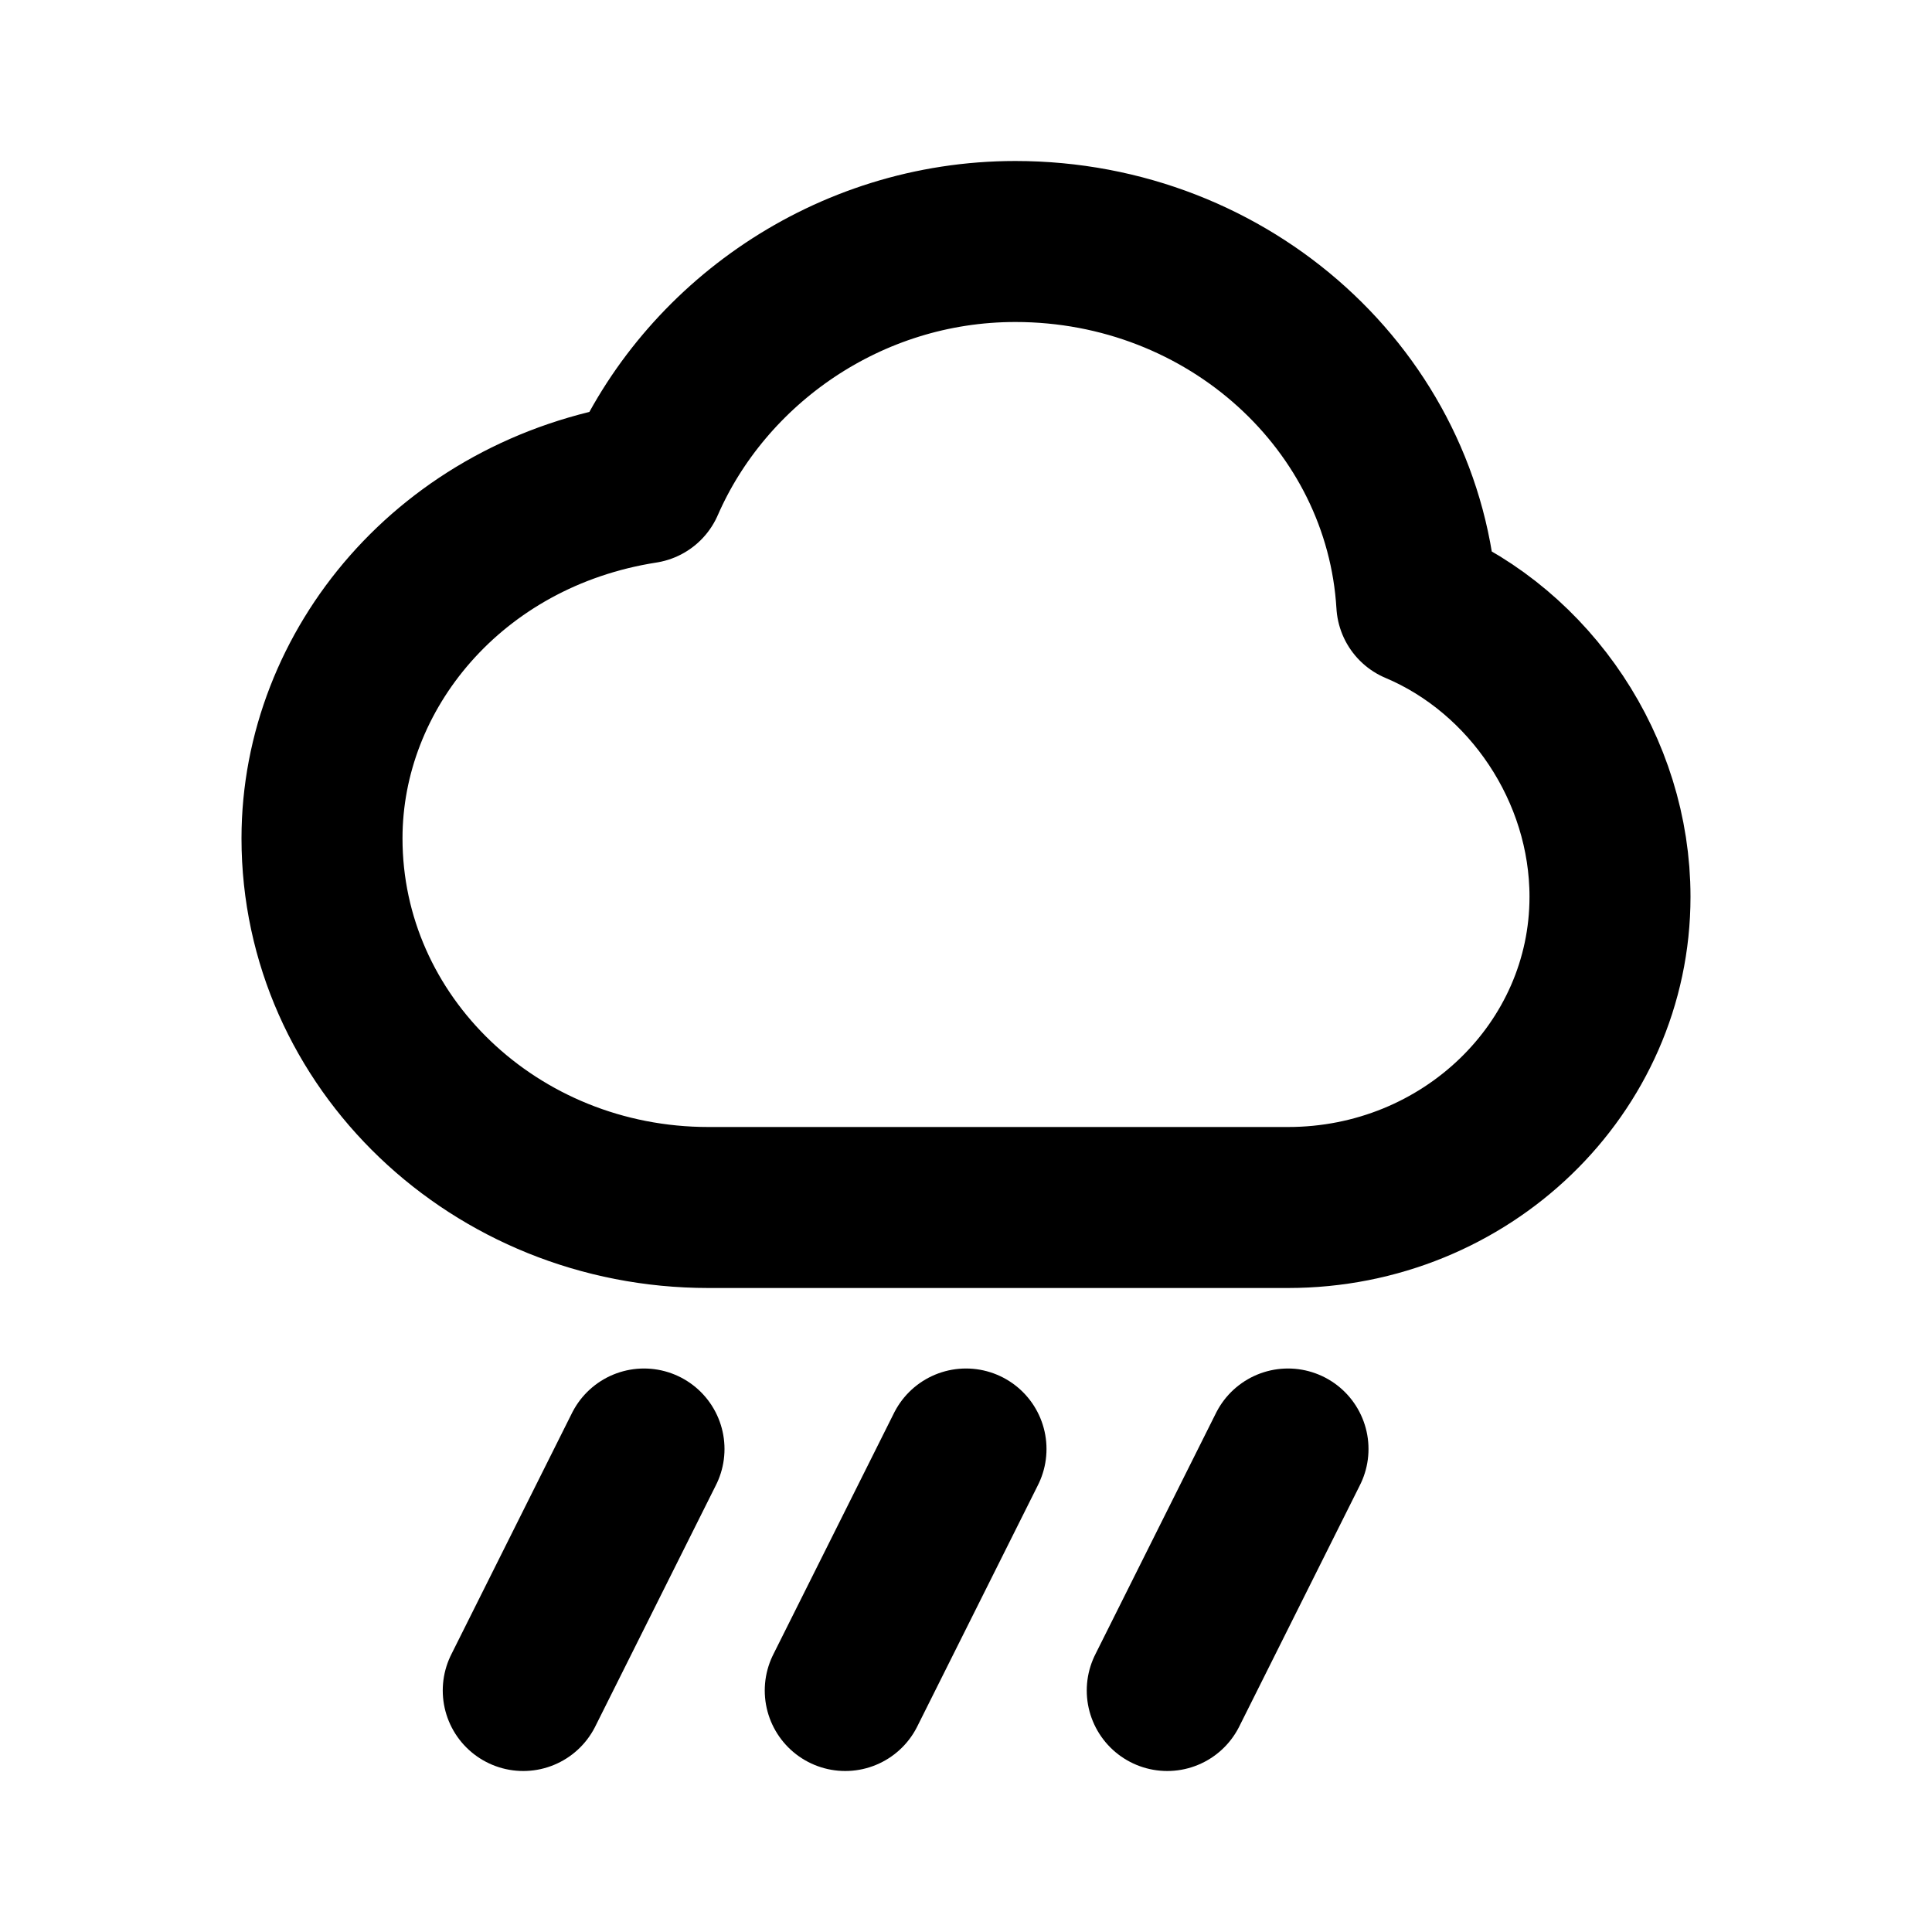
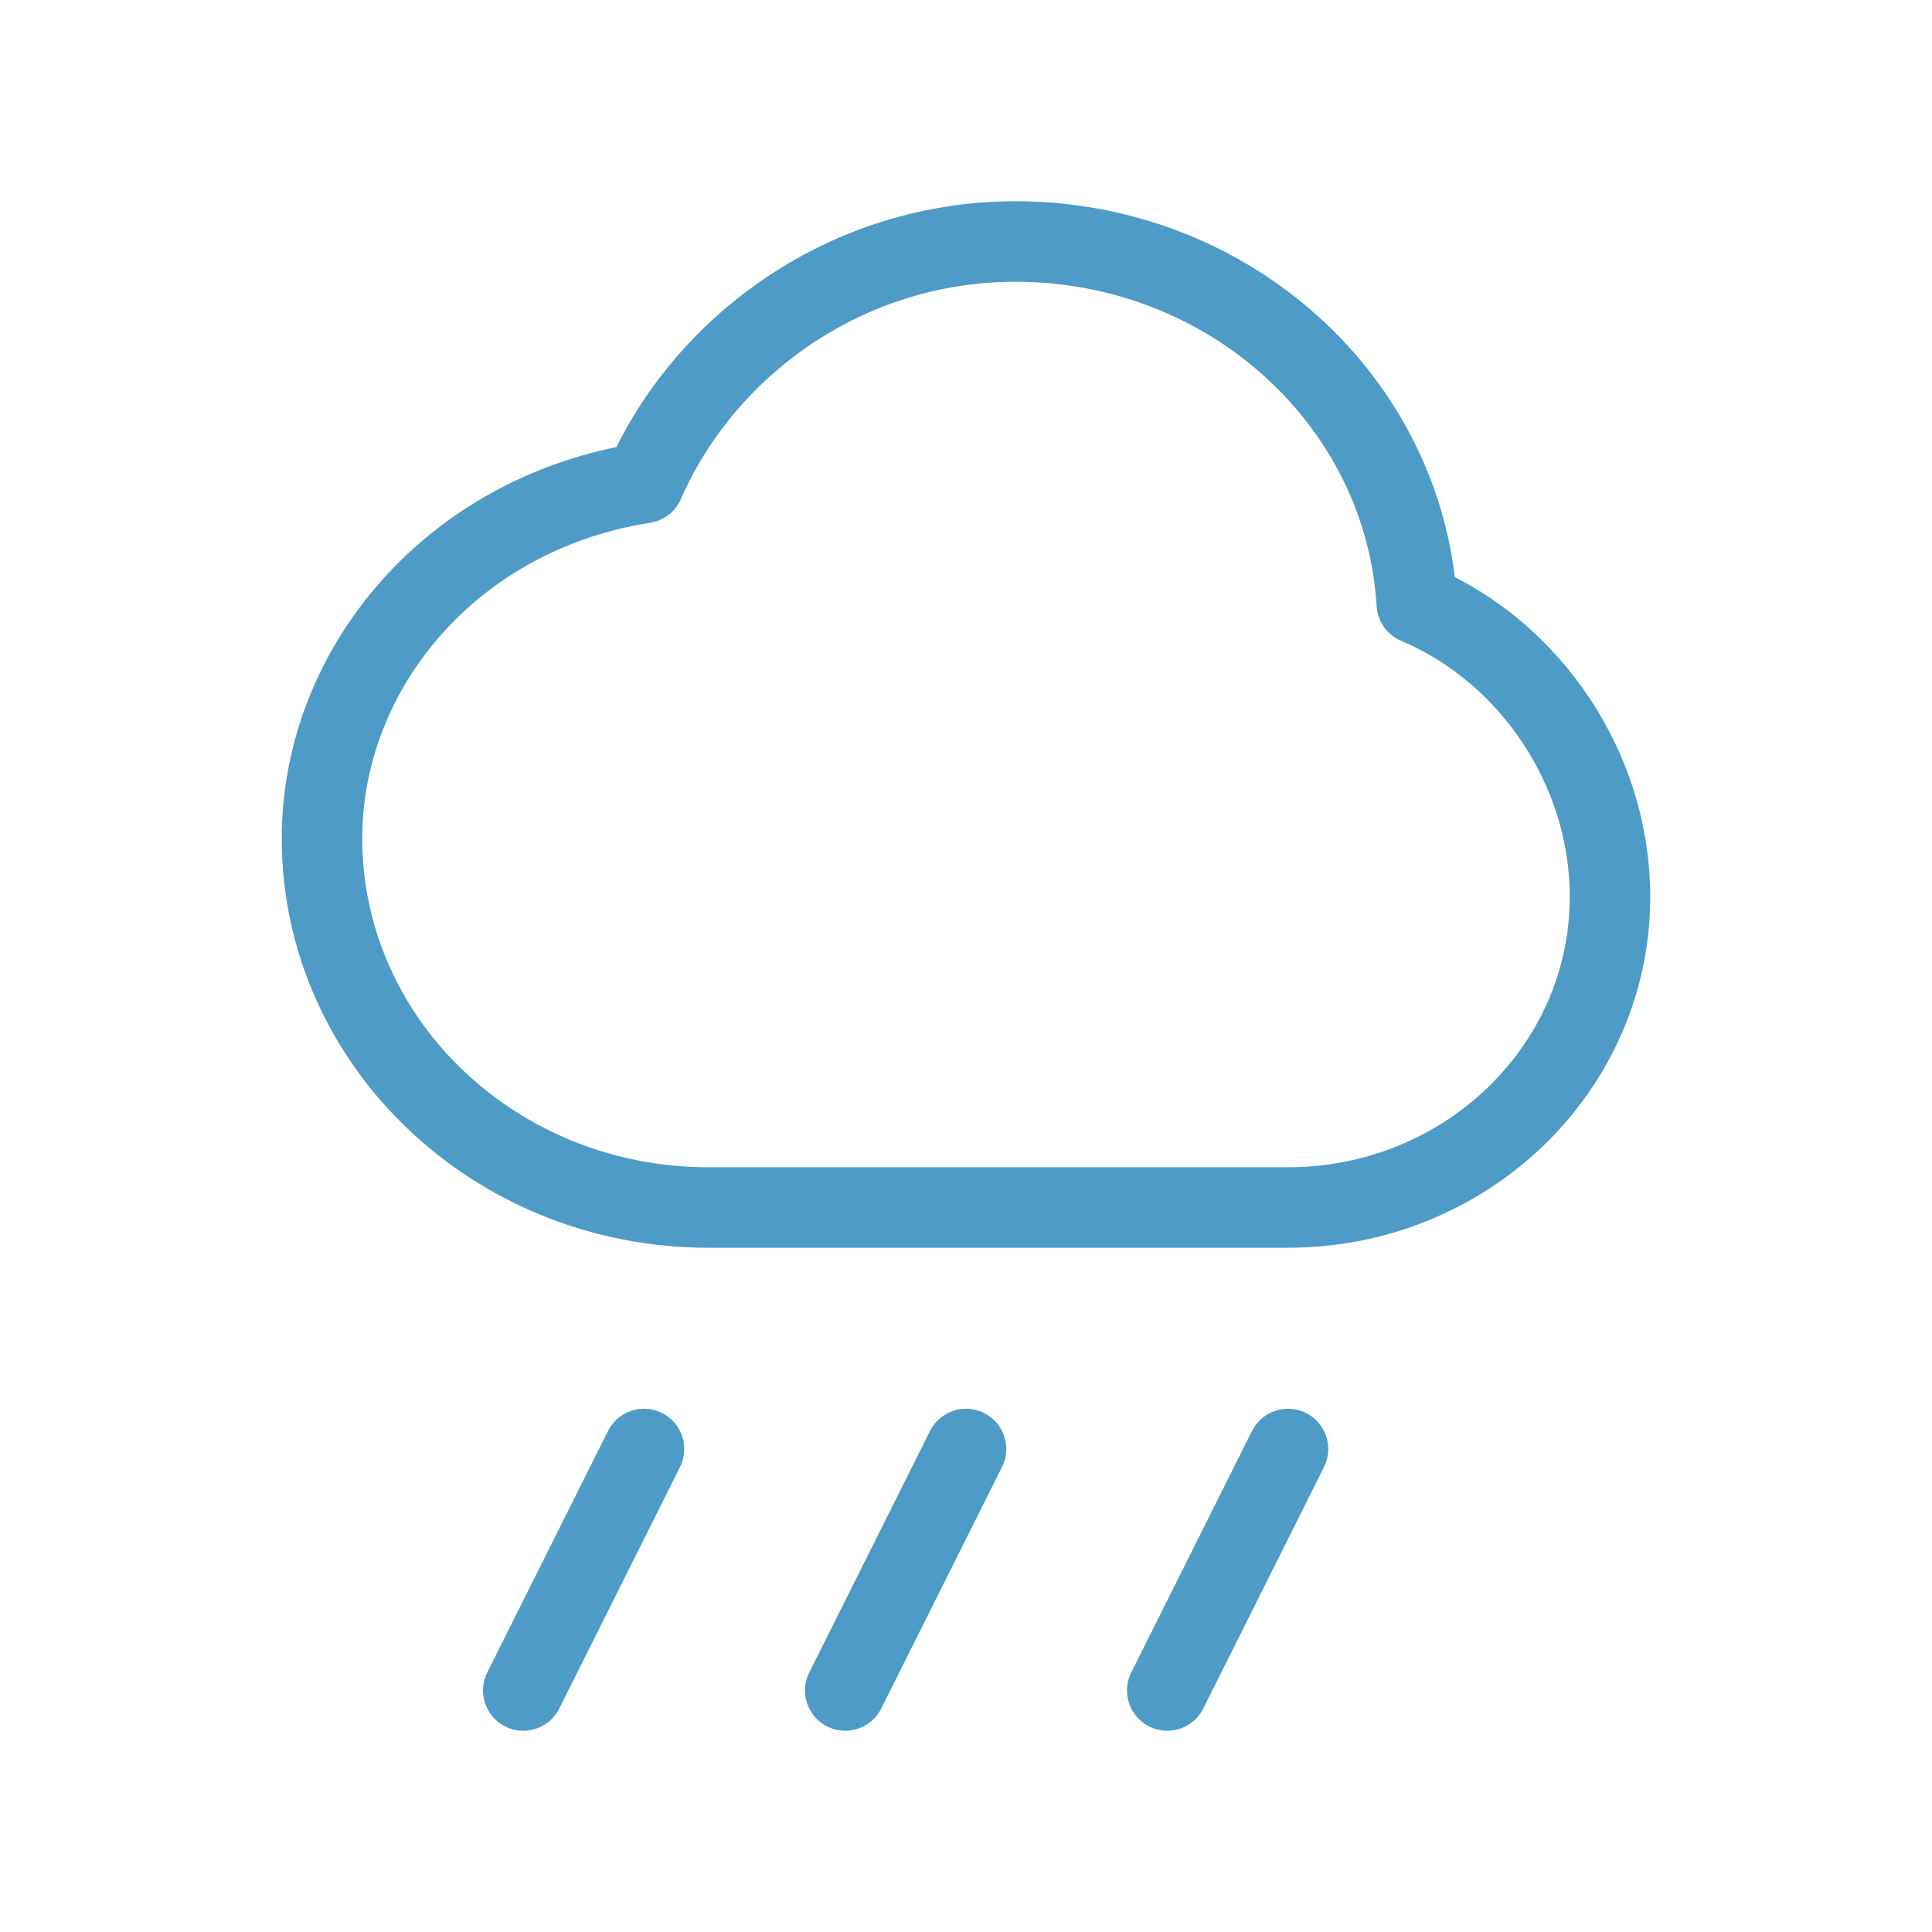
- <svg xmlns="http://www.w3.org/2000/svg" width="800px" height="800px" viewBox="0 0 24 24" fill="none">
-   <path d="M10.5 21L12 18M14.5 21L16 18M6.5 21L8 18M8.8 15C6.149 15 4 12.947 4 10.414C4 8.314 5.6 6.375 8 6C8.753 4.274 10.535 3 12.613 3C15.275 3 17.45 4.991 17.6 7.5C19.013 8.096 20 9.557 20 11.14C20 13.272 18.209 15 16 15L8.8 15Z" stroke="#000000" stroke-width="2" stroke-linecap="round" stroke-linejoin="round" />
+ <svg xmlns="http://www.w3.org/2000/svg" width="25px" height="25px" viewBox="0 0 24 24" fill="none">
+   <path d="M10.5 21L12 18M14.5 21L16 18M6.5 21L8 18M8.8 15C6.149 15 4 12.947 4 10.414C4 8.314 5.6 6.375 8 6C8.753 4.274 10.535 3 12.613 3C15.275 3 17.45 4.991 17.6 7.5C19.013 8.096 20 9.557 20 11.14C20 13.272 18.209 15 16 15L8.8 15Z" stroke="#4f9bc7" stroke-width="1" stroke-linecap="round" stroke-linejoin="round" />
</svg>
